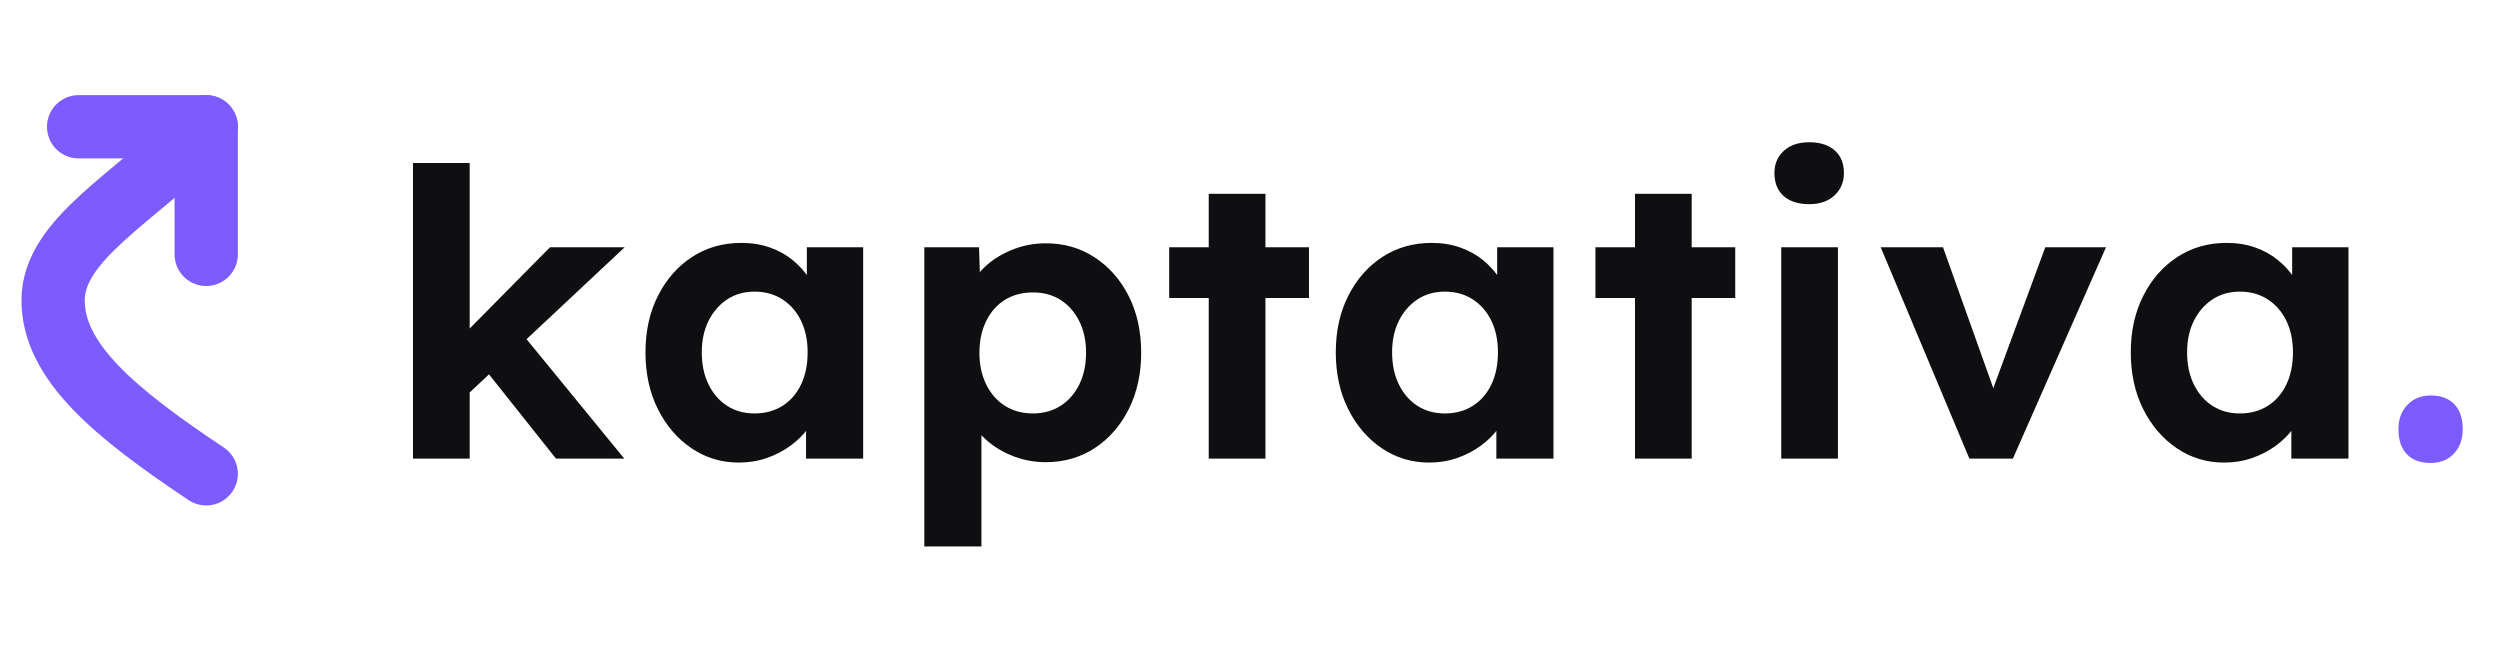
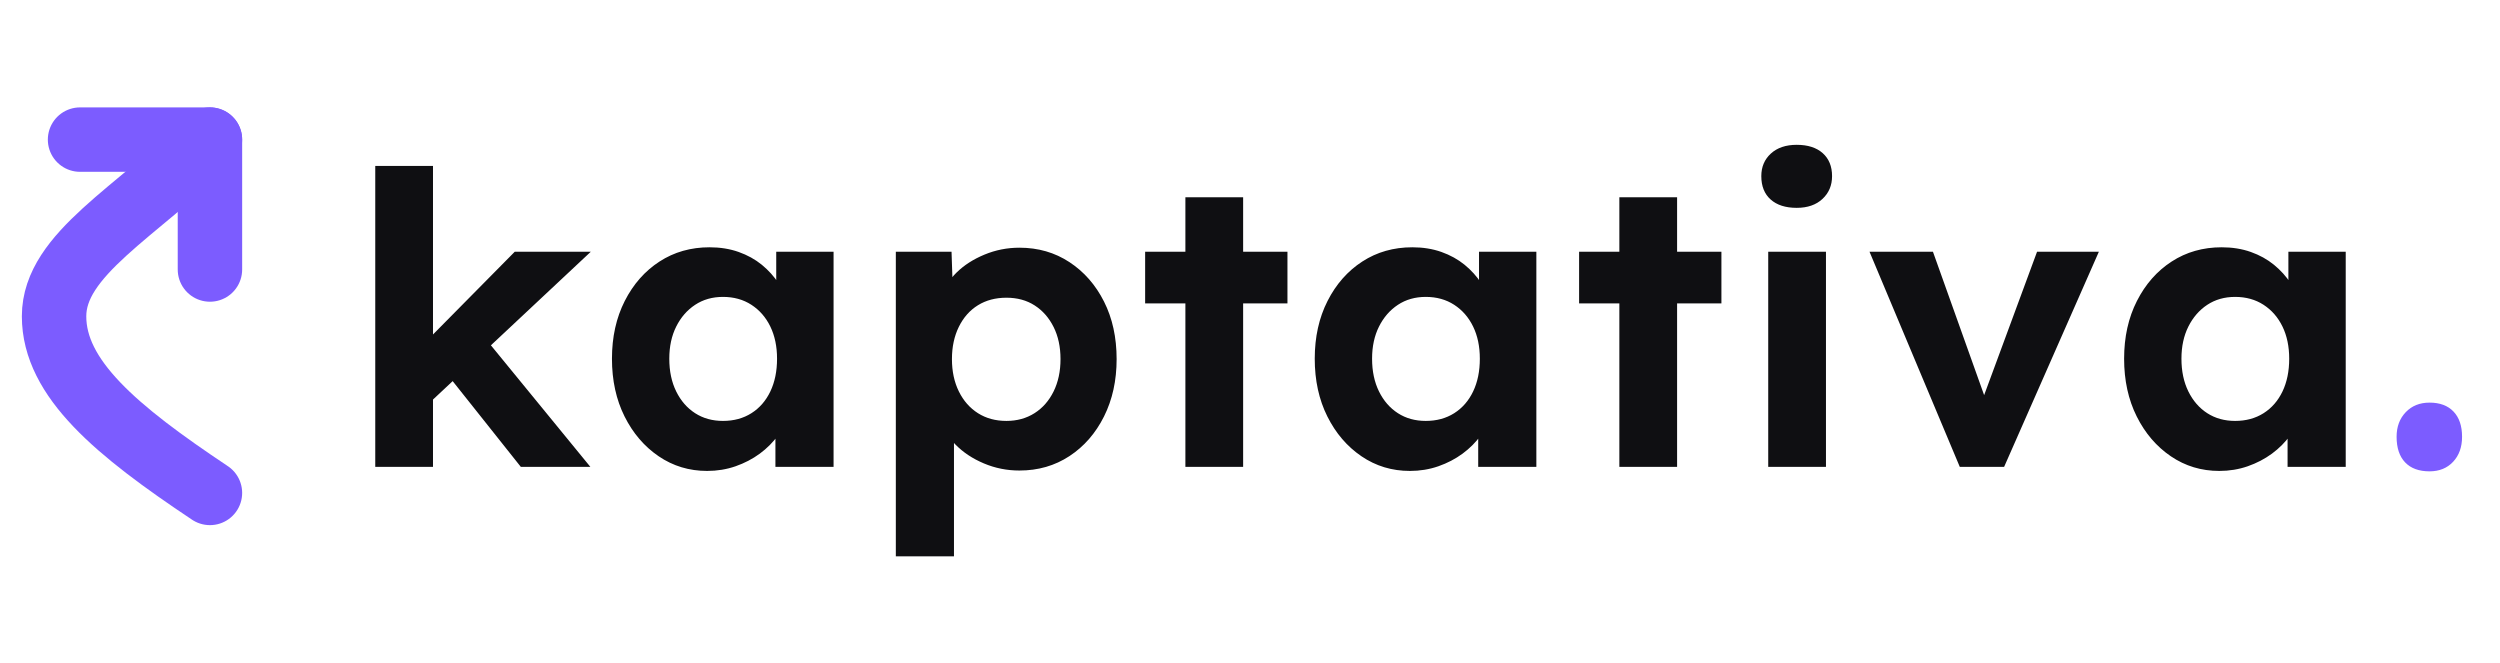
- <svg xmlns="http://www.w3.org/2000/svg" viewBox="0 8 169 44" width="338" height="88" role="img" aria-label="Kaptativa">
-   <g transform="translate(-4 7.6) scale(0.69)" stroke="#7C5CFF" stroke-width="6.2" stroke-linecap="round" stroke-linejoin="round" fill="none">
+ <svg xmlns="http://www.w3.org/2000/svg" viewBox="3 8 166 44" width="332" height="88" role="img" aria-label="Kaptativa">
+   <g transform="translate(-1 8.3) scale(0.69)" stroke="#7C5CFF" stroke-width="6.2" stroke-linecap="round" stroke-linejoin="round" fill="none">
    <path d="M 26 47 C 17 41 11 36 11 30 C 11 24 19 20 26 13" />
    <path d="M 13.5 13 L 26 13 L 26 25.5" />
  </g>
  <path fill="#0F0F12" d="M31.562 34.707 30.428 31.548 37.178 24.717H42.227ZM27.917 39.0V19.02H31.751V39.0ZM37.583 39.0 32.453 32.547 35.153 30.387 42.2 39.0Z M49.952 39.27Q48.17 39.27 46.739 38.298Q45.308 37.326 44.471 35.652Q43.634 33.978 43.634 31.818Q43.634 29.658 44.484 27.984Q45.335 26.31 46.793 25.365Q48.251 24.42 50.114 24.42Q51.167 24.42 52.044 24.73Q52.922 25.041 53.584 25.581Q54.245 26.121 54.704 26.823Q55.163 27.525 55.352 28.335L54.542 28.2V24.717H58.349V39.0H54.488V35.571L55.352 35.49Q55.136 36.246 54.65 36.921Q54.164 37.596 53.449 38.123Q52.733 38.649 51.842 38.96Q50.951 39.27 49.952 39.27ZM51.005 35.949Q52.085 35.949 52.895 35.436Q53.705 34.923 54.151 33.992Q54.596 33.06 54.596 31.818Q54.596 30.603 54.151 29.685Q53.705 28.767 52.895 28.24Q52.085 27.714 51.005 27.714Q49.952 27.714 49.156 28.24Q48.359 28.767 47.9 29.685Q47.441 30.603 47.441 31.818Q47.441 33.06 47.9 33.992Q48.359 34.923 49.156 35.436Q49.952 35.949 51.005 35.949Z M62.483 44.94V24.717H66.182L66.29 27.93L65.588 27.687Q65.777 26.823 66.519 26.094Q67.262 25.365 68.369 24.906Q69.476 24.447 70.691 24.447Q72.554 24.447 74.012 25.406Q75.47 26.364 76.307 28.025Q77.144 29.685 77.144 31.845Q77.144 33.978 76.307 35.652Q75.47 37.326 74.012 38.285Q72.554 39.243 70.691 39.243Q69.449 39.243 68.328 38.77Q67.208 38.298 66.439 37.515Q65.669 36.732 65.453 35.841L66.344 35.463V44.94ZM69.827 35.949Q70.88 35.949 71.69 35.436Q72.5 34.923 72.959 33.992Q73.418 33.06 73.418 31.845Q73.418 30.63 72.959 29.712Q72.5 28.794 71.703 28.281Q70.907 27.768 69.827 27.768Q68.747 27.768 67.937 28.267Q67.127 28.767 66.668 29.699Q66.209 30.63 66.209 31.845Q66.209 33.06 66.668 33.992Q67.127 34.923 67.937 35.436Q68.747 35.949 69.827 35.949Z M81.71 39.0V21.099H85.544V39.0ZM79.037 28.146V24.717H88.487V28.146Z M96.617 39.27Q94.835 39.27 93.404 38.298Q91.973 37.326 91.136 35.652Q90.299 33.978 90.299 31.818Q90.299 29.658 91.149 27.984Q92.0 26.31 93.458 25.365Q94.916 24.42 96.779 24.42Q97.832 24.42 98.709 24.73Q99.587 25.041 100.249 25.581Q100.91 26.121 101.369 26.823Q101.828 27.525 102.017 28.335L101.207 28.2V24.717H105.014V39.0H101.153V35.571L102.017 35.49Q101.801 36.246 101.315 36.921Q100.829 37.596 100.113 38.123Q99.398 38.649 98.507 38.96Q97.616 39.27 96.617 39.27ZM97.67 35.949Q98.75 35.949 99.56 35.436Q100.37 34.923 100.816 33.992Q101.261 33.06 101.261 31.818Q101.261 30.603 100.816 29.685Q100.37 28.767 99.56 28.24Q98.75 27.714 97.67 27.714Q96.617 27.714 95.821 28.24Q95.024 28.767 94.565 29.685Q94.106 30.603 94.106 31.818Q94.106 33.06 94.565 33.992Q95.024 34.923 95.821 35.436Q96.617 35.949 97.67 35.949Z M110.525 39.0V21.099H114.359V39.0ZM107.852 28.146V24.717H117.302V28.146Z M120.41 39.0V24.717H124.244V39.0ZM122.3 21.801Q121.193 21.801 120.572 21.248Q119.951 20.694 119.951 19.695Q119.951 18.777 120.585 18.197Q121.22 17.616 122.3 17.616Q123.407 17.616 124.028 18.169Q124.649 18.723 124.649 19.695Q124.649 20.613 124.014 21.207Q123.38 21.801 122.3 21.801Z M133.13 39.0 127.136 24.717H131.348L135.155 35.382L134.264 35.544L138.26 24.717H142.364L136.073 39.0Z M150.359 39.27Q148.577 39.27 147.146 38.298Q145.715 37.326 144.878 35.652Q144.041 33.978 144.041 31.818Q144.041 29.658 144.892 27.984Q145.742 26.31 147.2 25.365Q148.658 24.42 150.521 24.42Q151.574 24.42 152.452 24.73Q153.329 25.041 153.99 25.581Q154.652 26.121 155.111 26.823Q155.57 27.525 155.759 28.335L154.949 28.2V24.717H158.756V39.0H154.895V35.571L155.759 35.49Q155.543 36.246 155.057 36.921Q154.571 37.596 153.856 38.123Q153.14 38.649 152.249 38.96Q151.358 39.27 150.359 39.27ZM151.412 35.949Q152.492 35.949 153.302 35.436Q154.112 34.923 154.558 33.992Q155.003 33.06 155.003 31.818Q155.003 30.603 154.558 29.685Q154.112 28.767 153.302 28.24Q152.492 27.714 151.412 27.714Q150.359 27.714 149.562 28.24Q148.766 28.767 148.307 29.685Q147.848 30.603 147.848 31.818Q147.848 33.06 148.307 33.992Q148.766 34.923 149.562 35.436Q150.359 35.949 151.412 35.949Z" />
  <path fill="#7C5CFF" d="M164.321 39.297Q163.268 39.297 162.701 38.703Q162.134 38.109 162.134 37.002Q162.134 36.003 162.742 35.368Q163.349 34.734 164.321 34.734Q165.347 34.734 165.914 35.328Q166.481 35.922 166.481 37.002Q166.481 38.028 165.887 38.662Q165.293 39.297 164.321 39.297Z" />
</svg>
